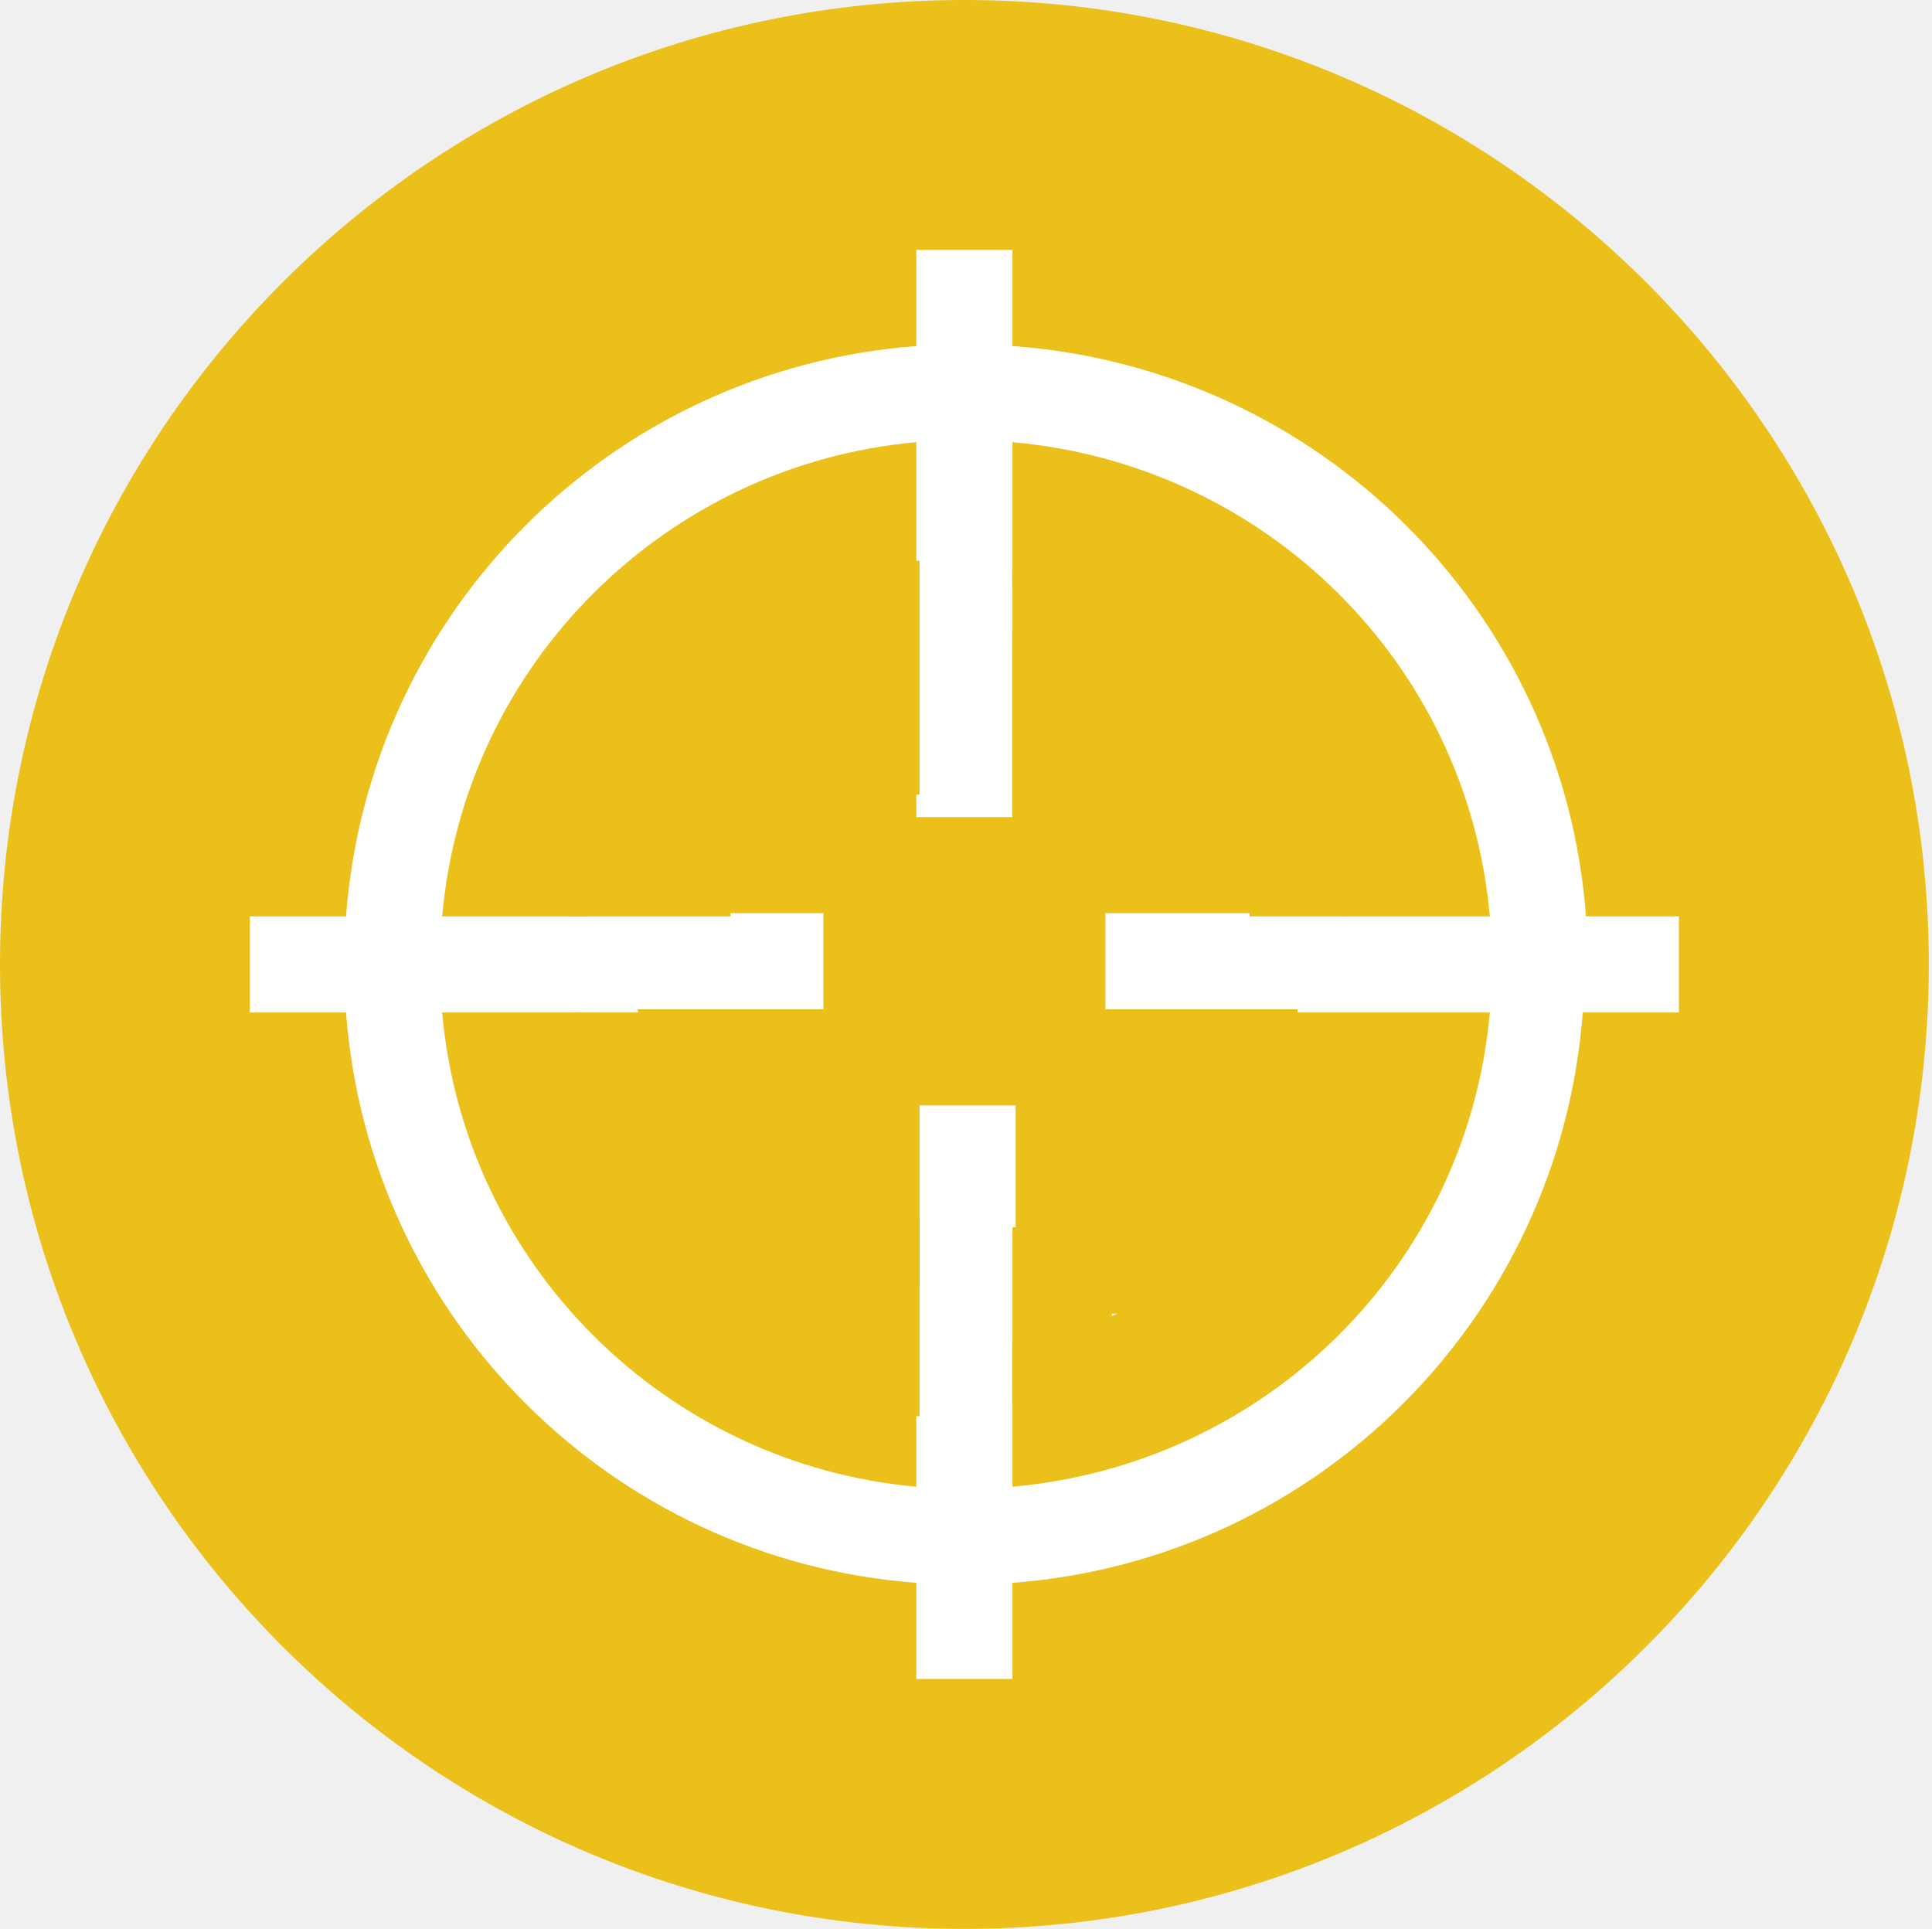
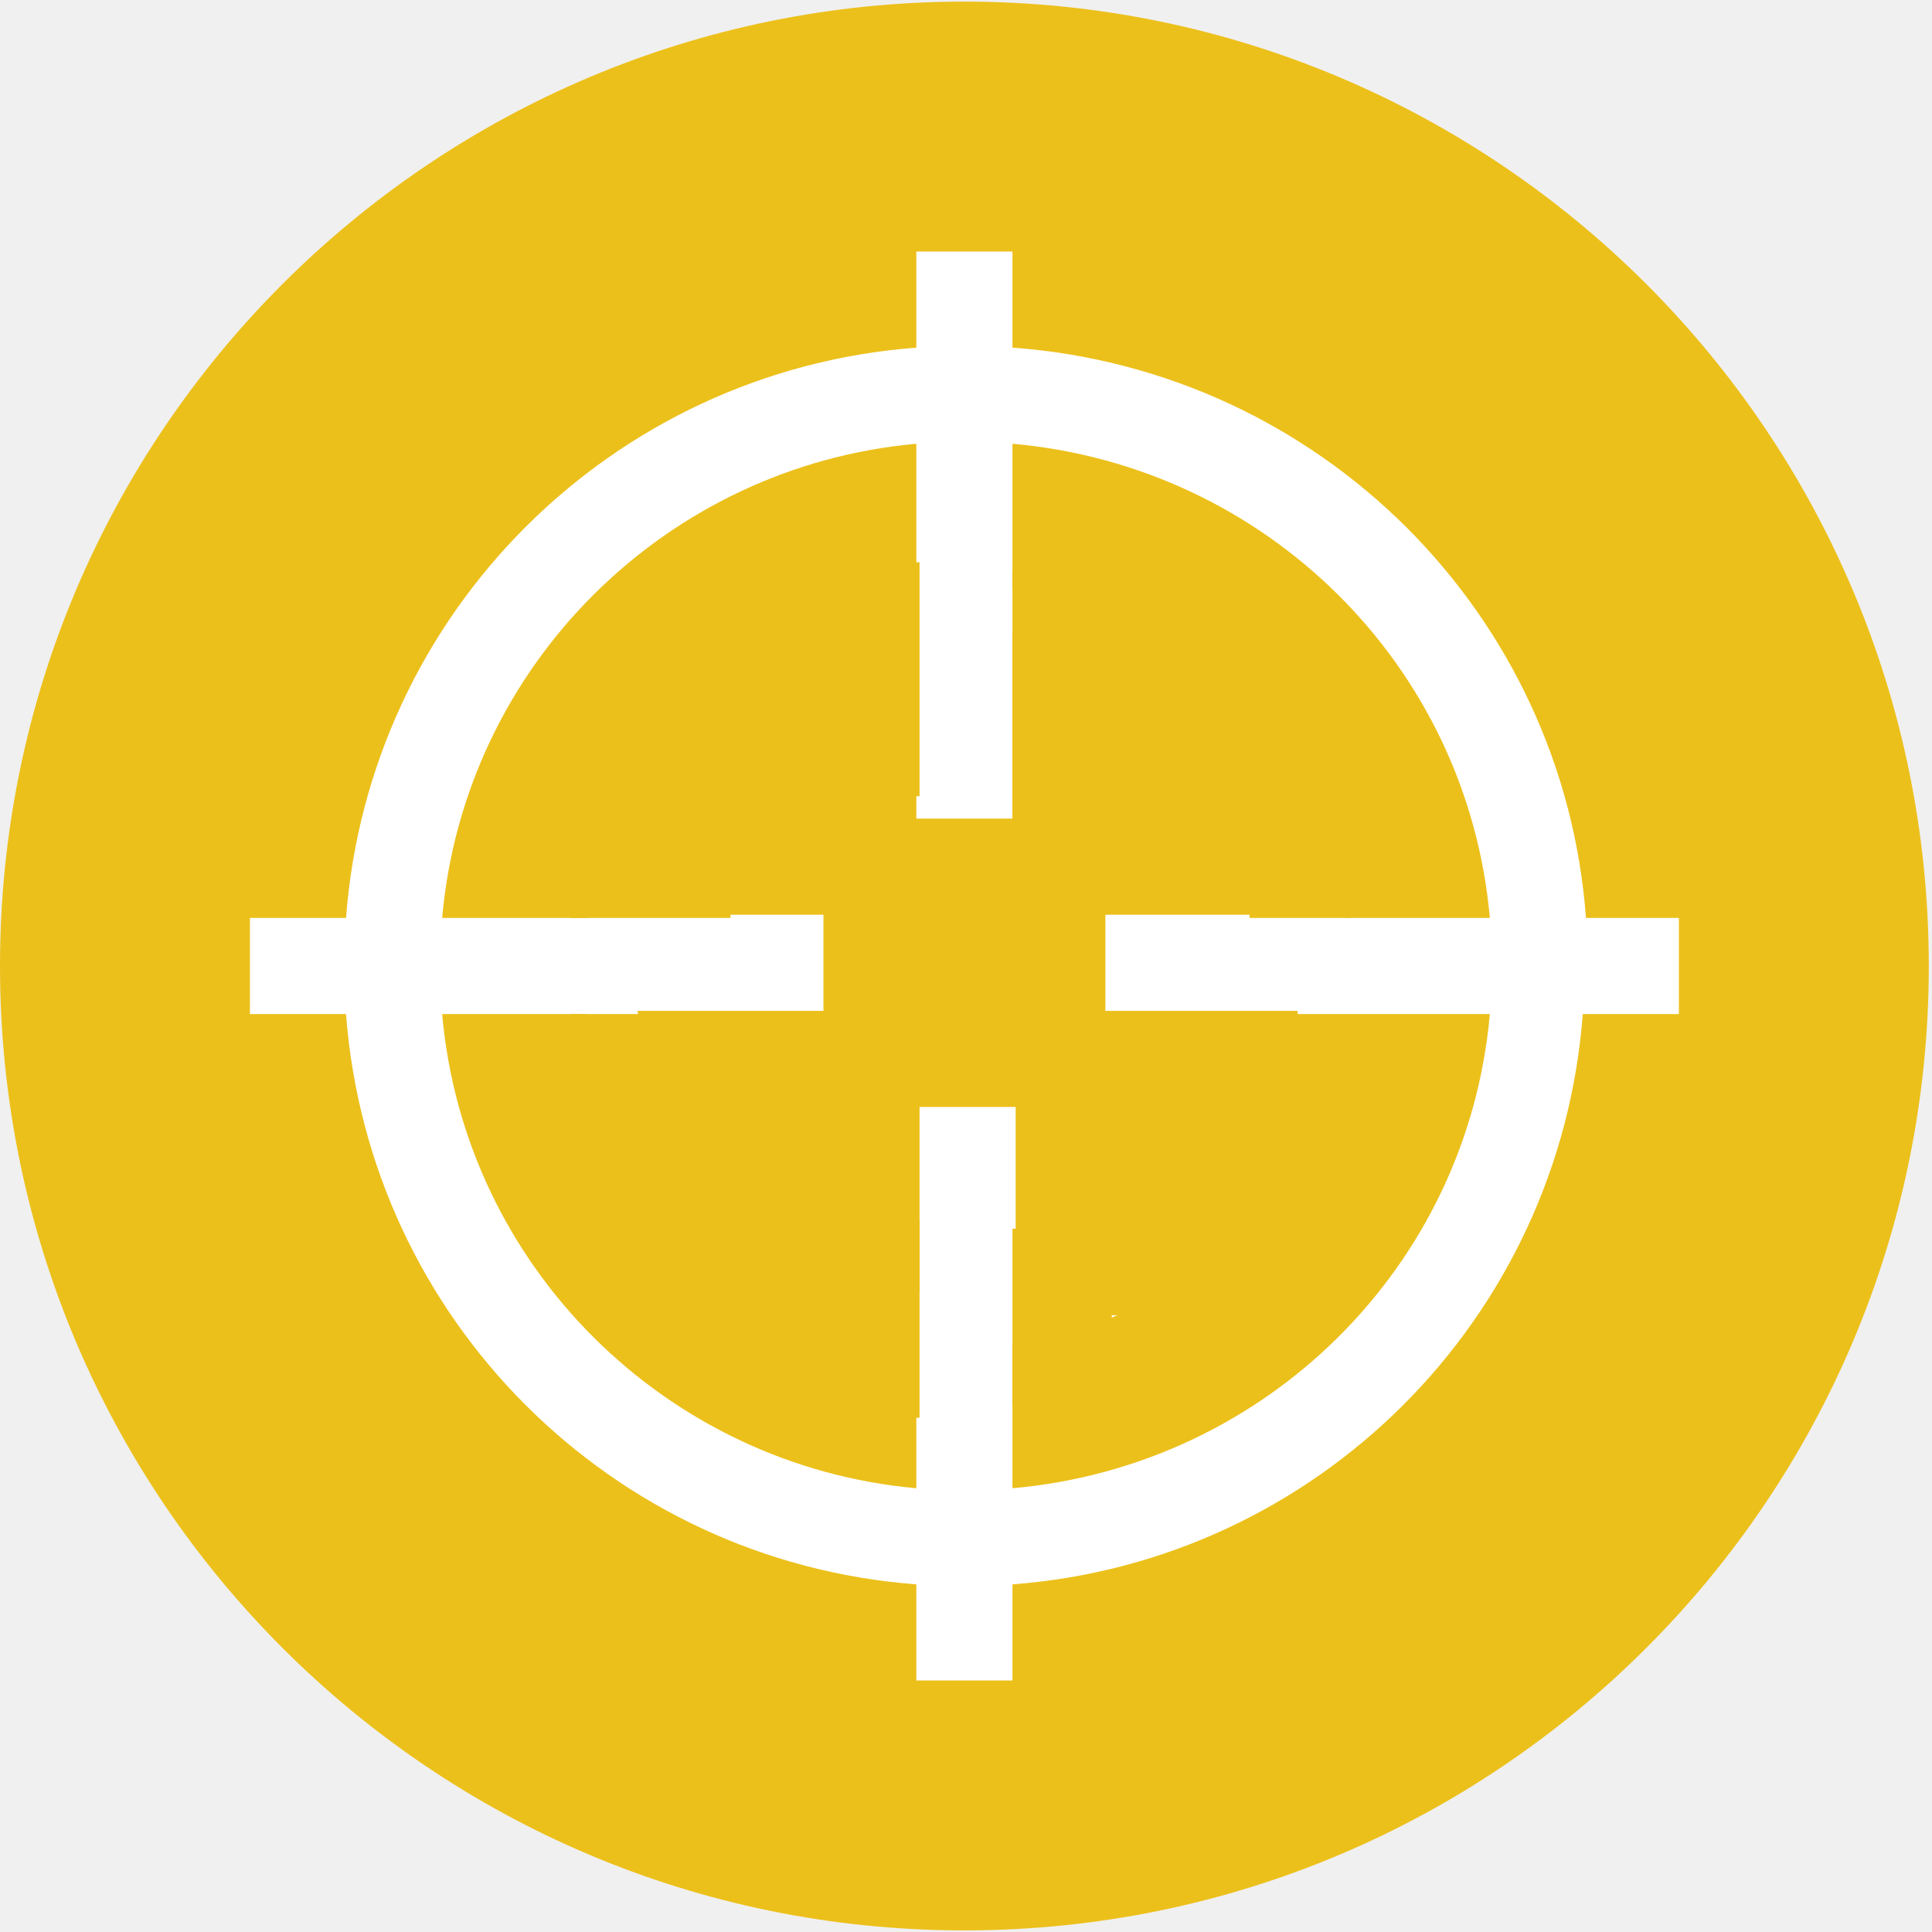
- <svg xmlns="http://www.w3.org/2000/svg" viewBox="0 0 60.3 60.2">
+ <svg xmlns="http://www.w3.org/2000/svg" x="0" y="0" width="20px" height="20px" viewBox="0 0 60.3 60.2">
  <circle cx="30.1" cy="30.1" r="30.1" fill="#ecc01b" />
  <path d="M52.5 28.6h-3c-.7-9.5-8.3-17.1-17.9-17.8v-3h-3v3a19.31 19.31 0 0 0-17.8 17.8h-3v3h3a19.31 19.31 0 0 0 17.8 17.8v3h3v-3a19.31 19.31 0 0 0 17.8-17.8h3v-3zm-6 0H42c-.7-5.4-5-9.7-10.4-10.3v-4.5c7.9.7 14.2 6.9 14.9 14.8zm-6 3c-.7 4.6-4.3 8.2-8.8 8.8v-5.9h-3v5.8c-4.6-.7-8.2-4.3-8.8-8.8h5.8v-3h-5.9c.7-4.6 4.3-8.2 8.8-8.8v5.8h3v-5.8c4.6.7 8.2 4.3 8.8 8.8h-5.9v3h6zM28.6 13.8v4.5c-5.4.7-9.7 4.9-10.3 10.3h-4.5c.7-7.9 7-14.1 14.8-14.8zM13.8 31.6h4.5c.7 5.4 4.9 9.6 10.3 10.3v4.5c-7.8-.7-14.1-6.9-14.8-14.8zm17.8 14.8v-4.5C37 41.2 41.3 37 42 31.6h4.5c-.7 7.9-7 14.1-14.9 14.8z" fill="#fff" />
  <g fill="#ecc01b">
    <path d="M31.6 17.8h9v9.4h-9zM33 31.6h9V41h-9z" />
    <path d="M39 23.1h3.1v5.5H39zm-7.4 15.2h3.1v5.5h-3.1zM20.1 17.5h8.6v7.3h-8.6zm-2.3 14.1h8.6v7.3h-8.6z" />
    <path d="M17.8 22.4h5v6.2h-5zM22.1 38h6.6v6.2h-6.6z" />
  </g>
</svg>
